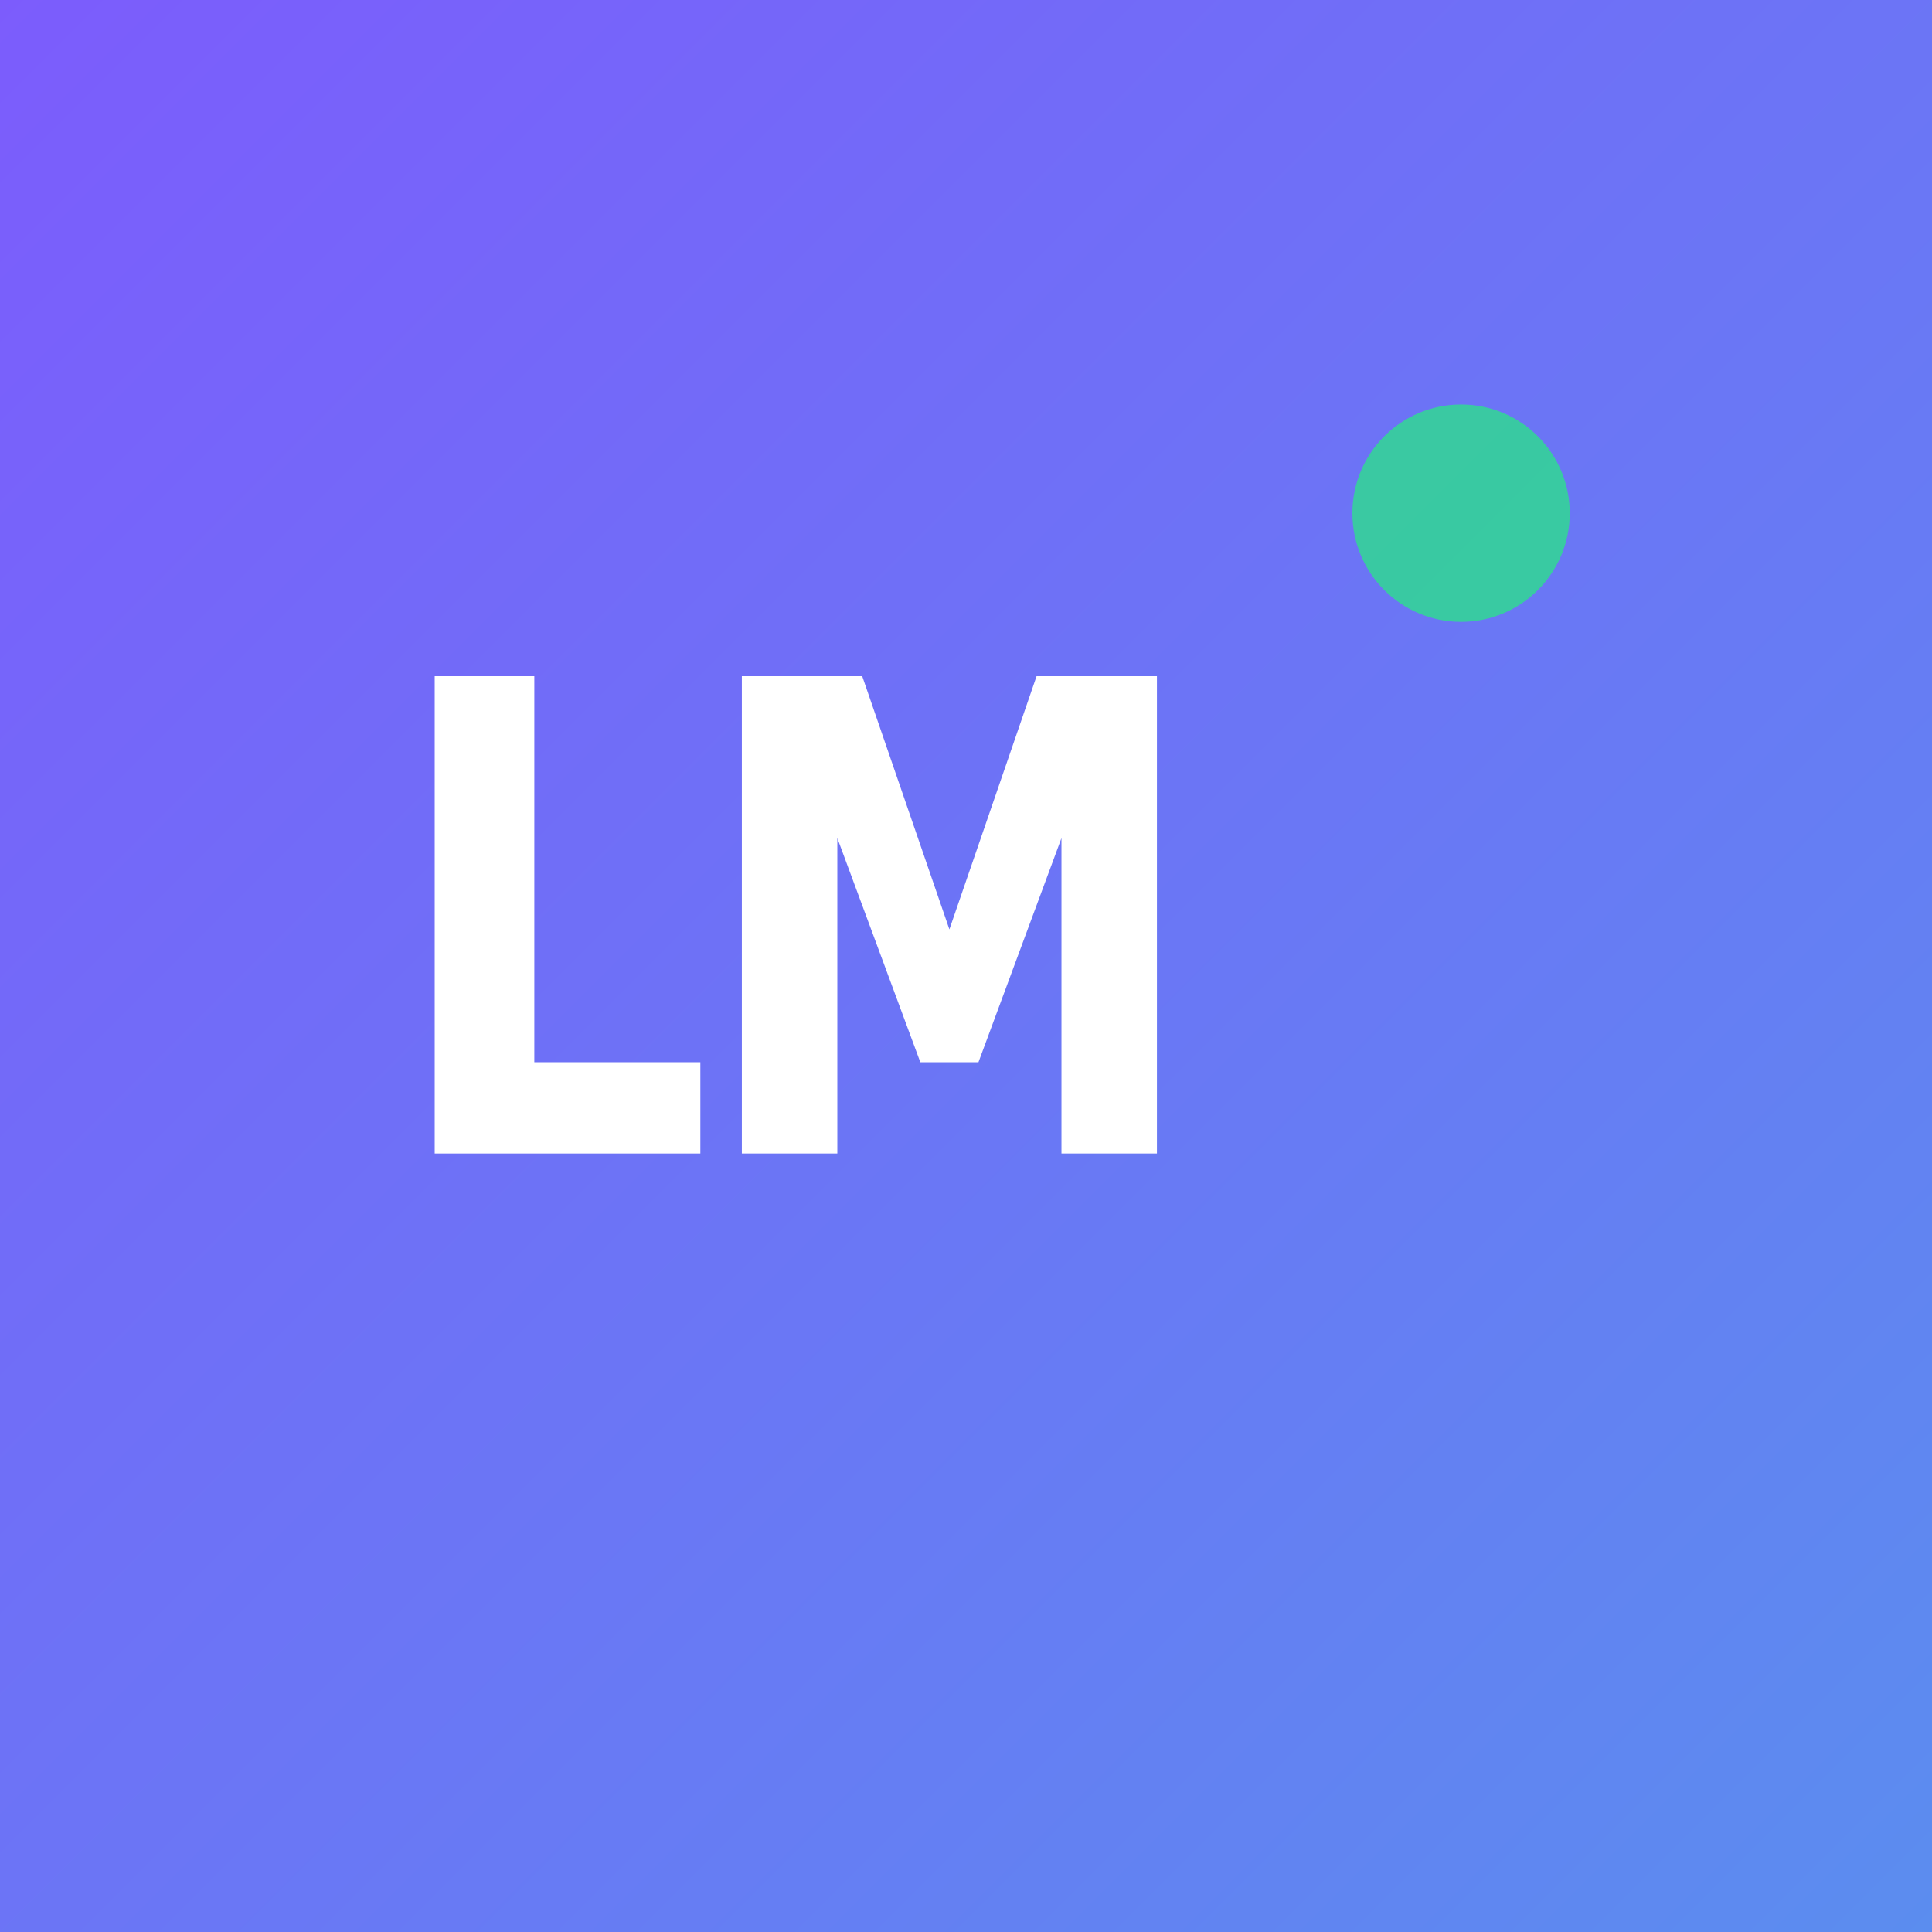
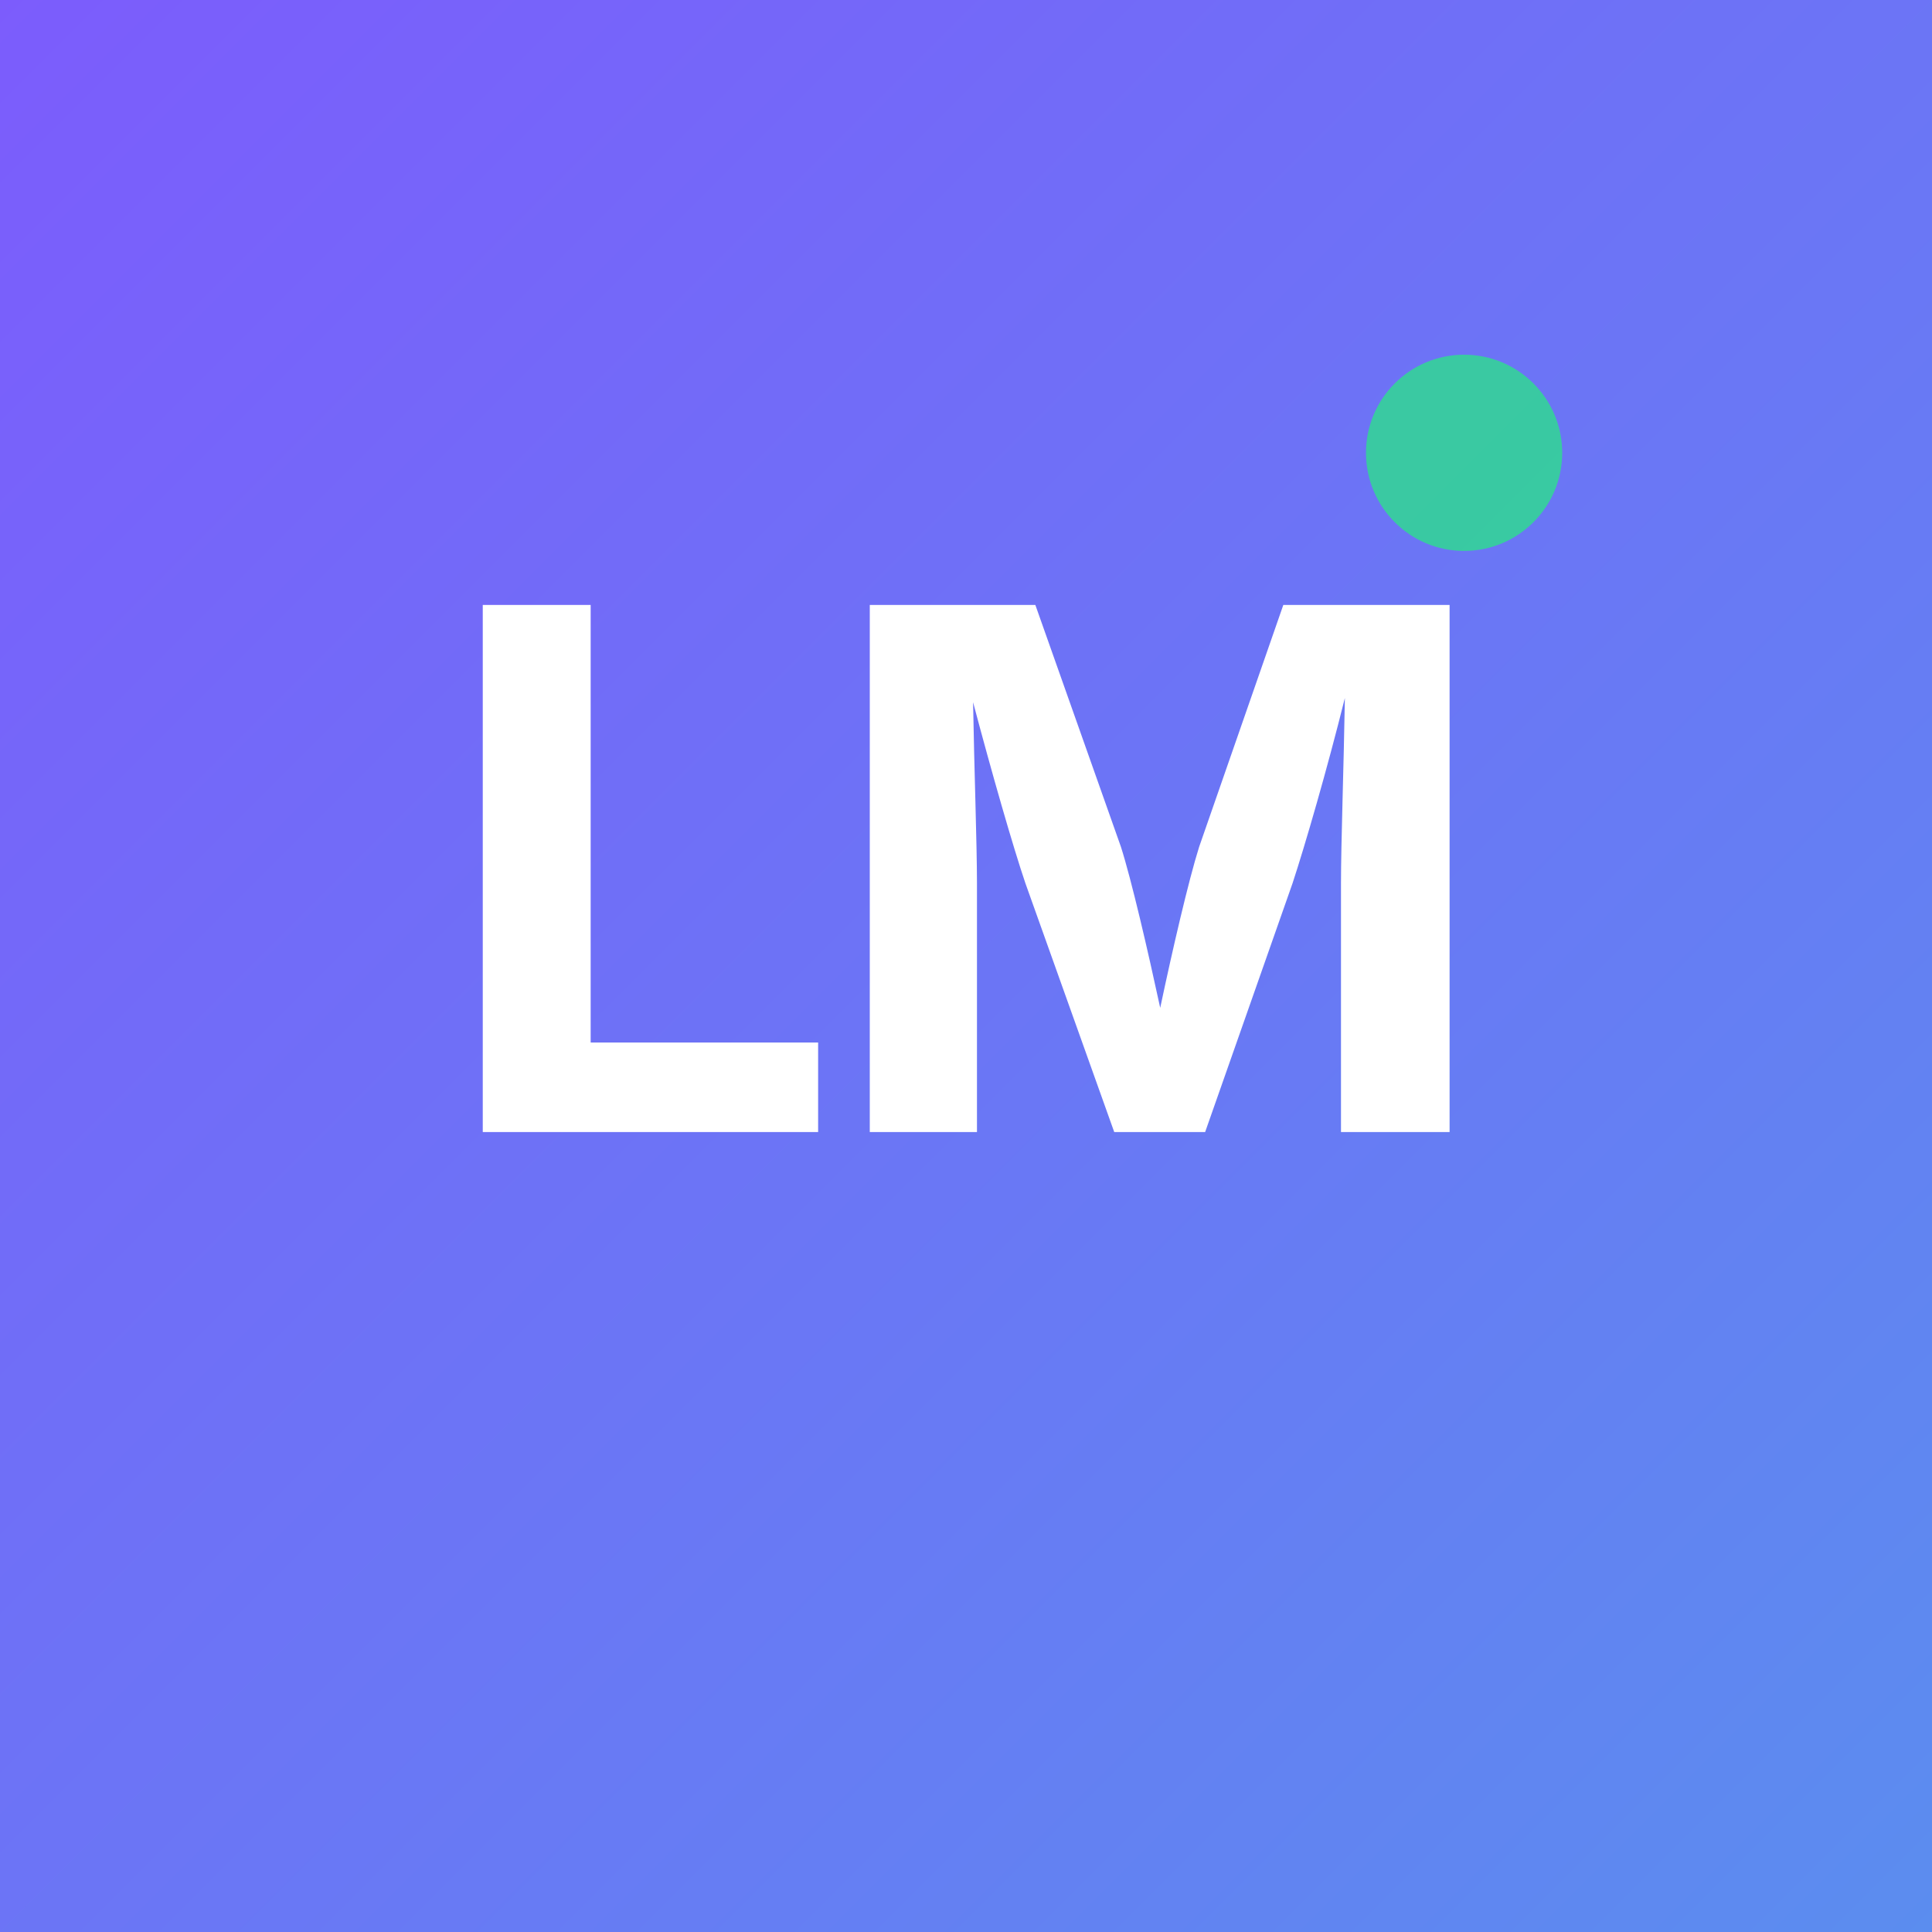
<svg xmlns="http://www.w3.org/2000/svg" width="512" height="512" viewBox="0 0 512 512">
  <defs>
    <linearGradient id="g" x1="0%" y1="0%" x2="100%" y2="100%">
      <stop offset="0%" stop-color="#7c5cfc" />
      <stop offset="100%" stop-color="#5b8def" />
    </linearGradient>
  </defs>
  <rect width="512" height="512" fill="url(#g)" />
-   <g fill="white" transform="translate(115.2,179.2) scale(0.55)">
-     <path d="M0 0h48v186h80v44H0z" />
-     <path d="M148 0h58l42 122 42-122h58v230h-46V78l-40 108h-28L194 78v152h-46z" />
-   </g>
-   <g transform="translate(51.2,51.2) scale(0.8)">
-     <circle cx="420" cy="106" r="36" fill="#34d399" opacity="0.9" />
-   </g>
+   <text x="256" y="300" text-anchor="middle" font-family="system-ui,-apple-system,sans-serif" font-weight="700" font-size="192" fill="white" letter-spacing="-6">LM</text>
+   <circle cx="388" cy="120" r="26" fill="#34d399" opacity="0.9" />
</svg>
